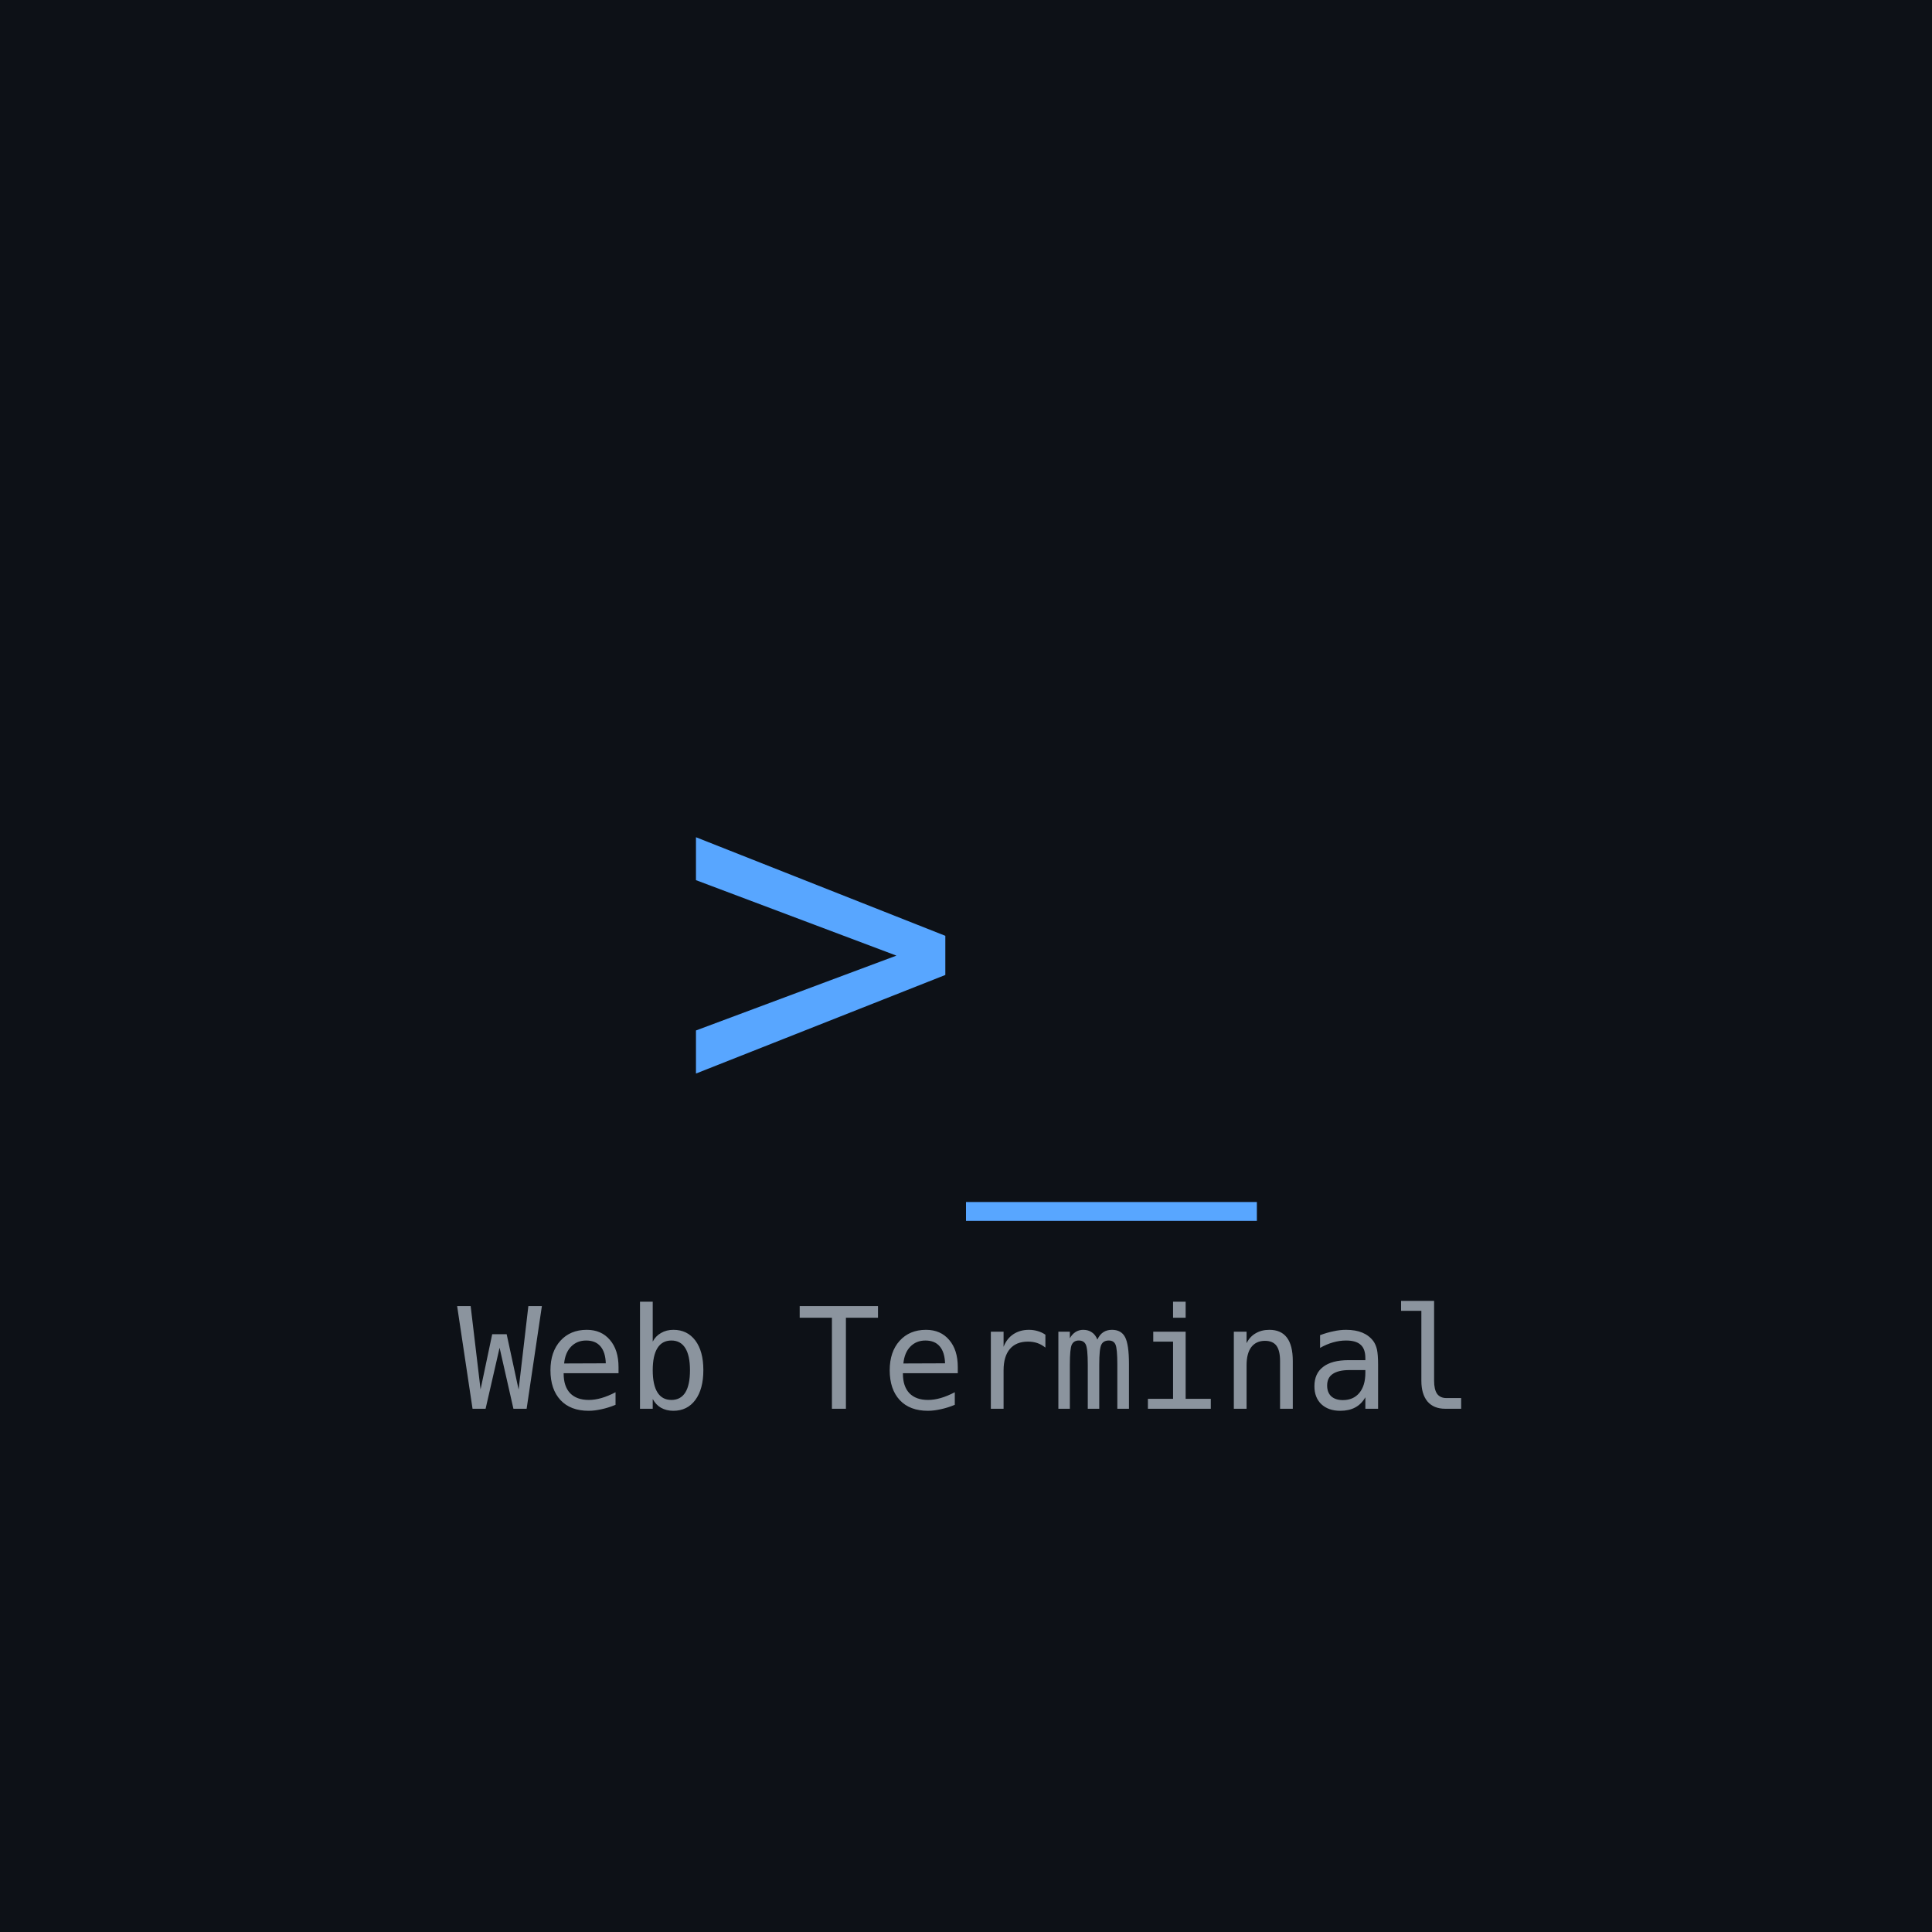
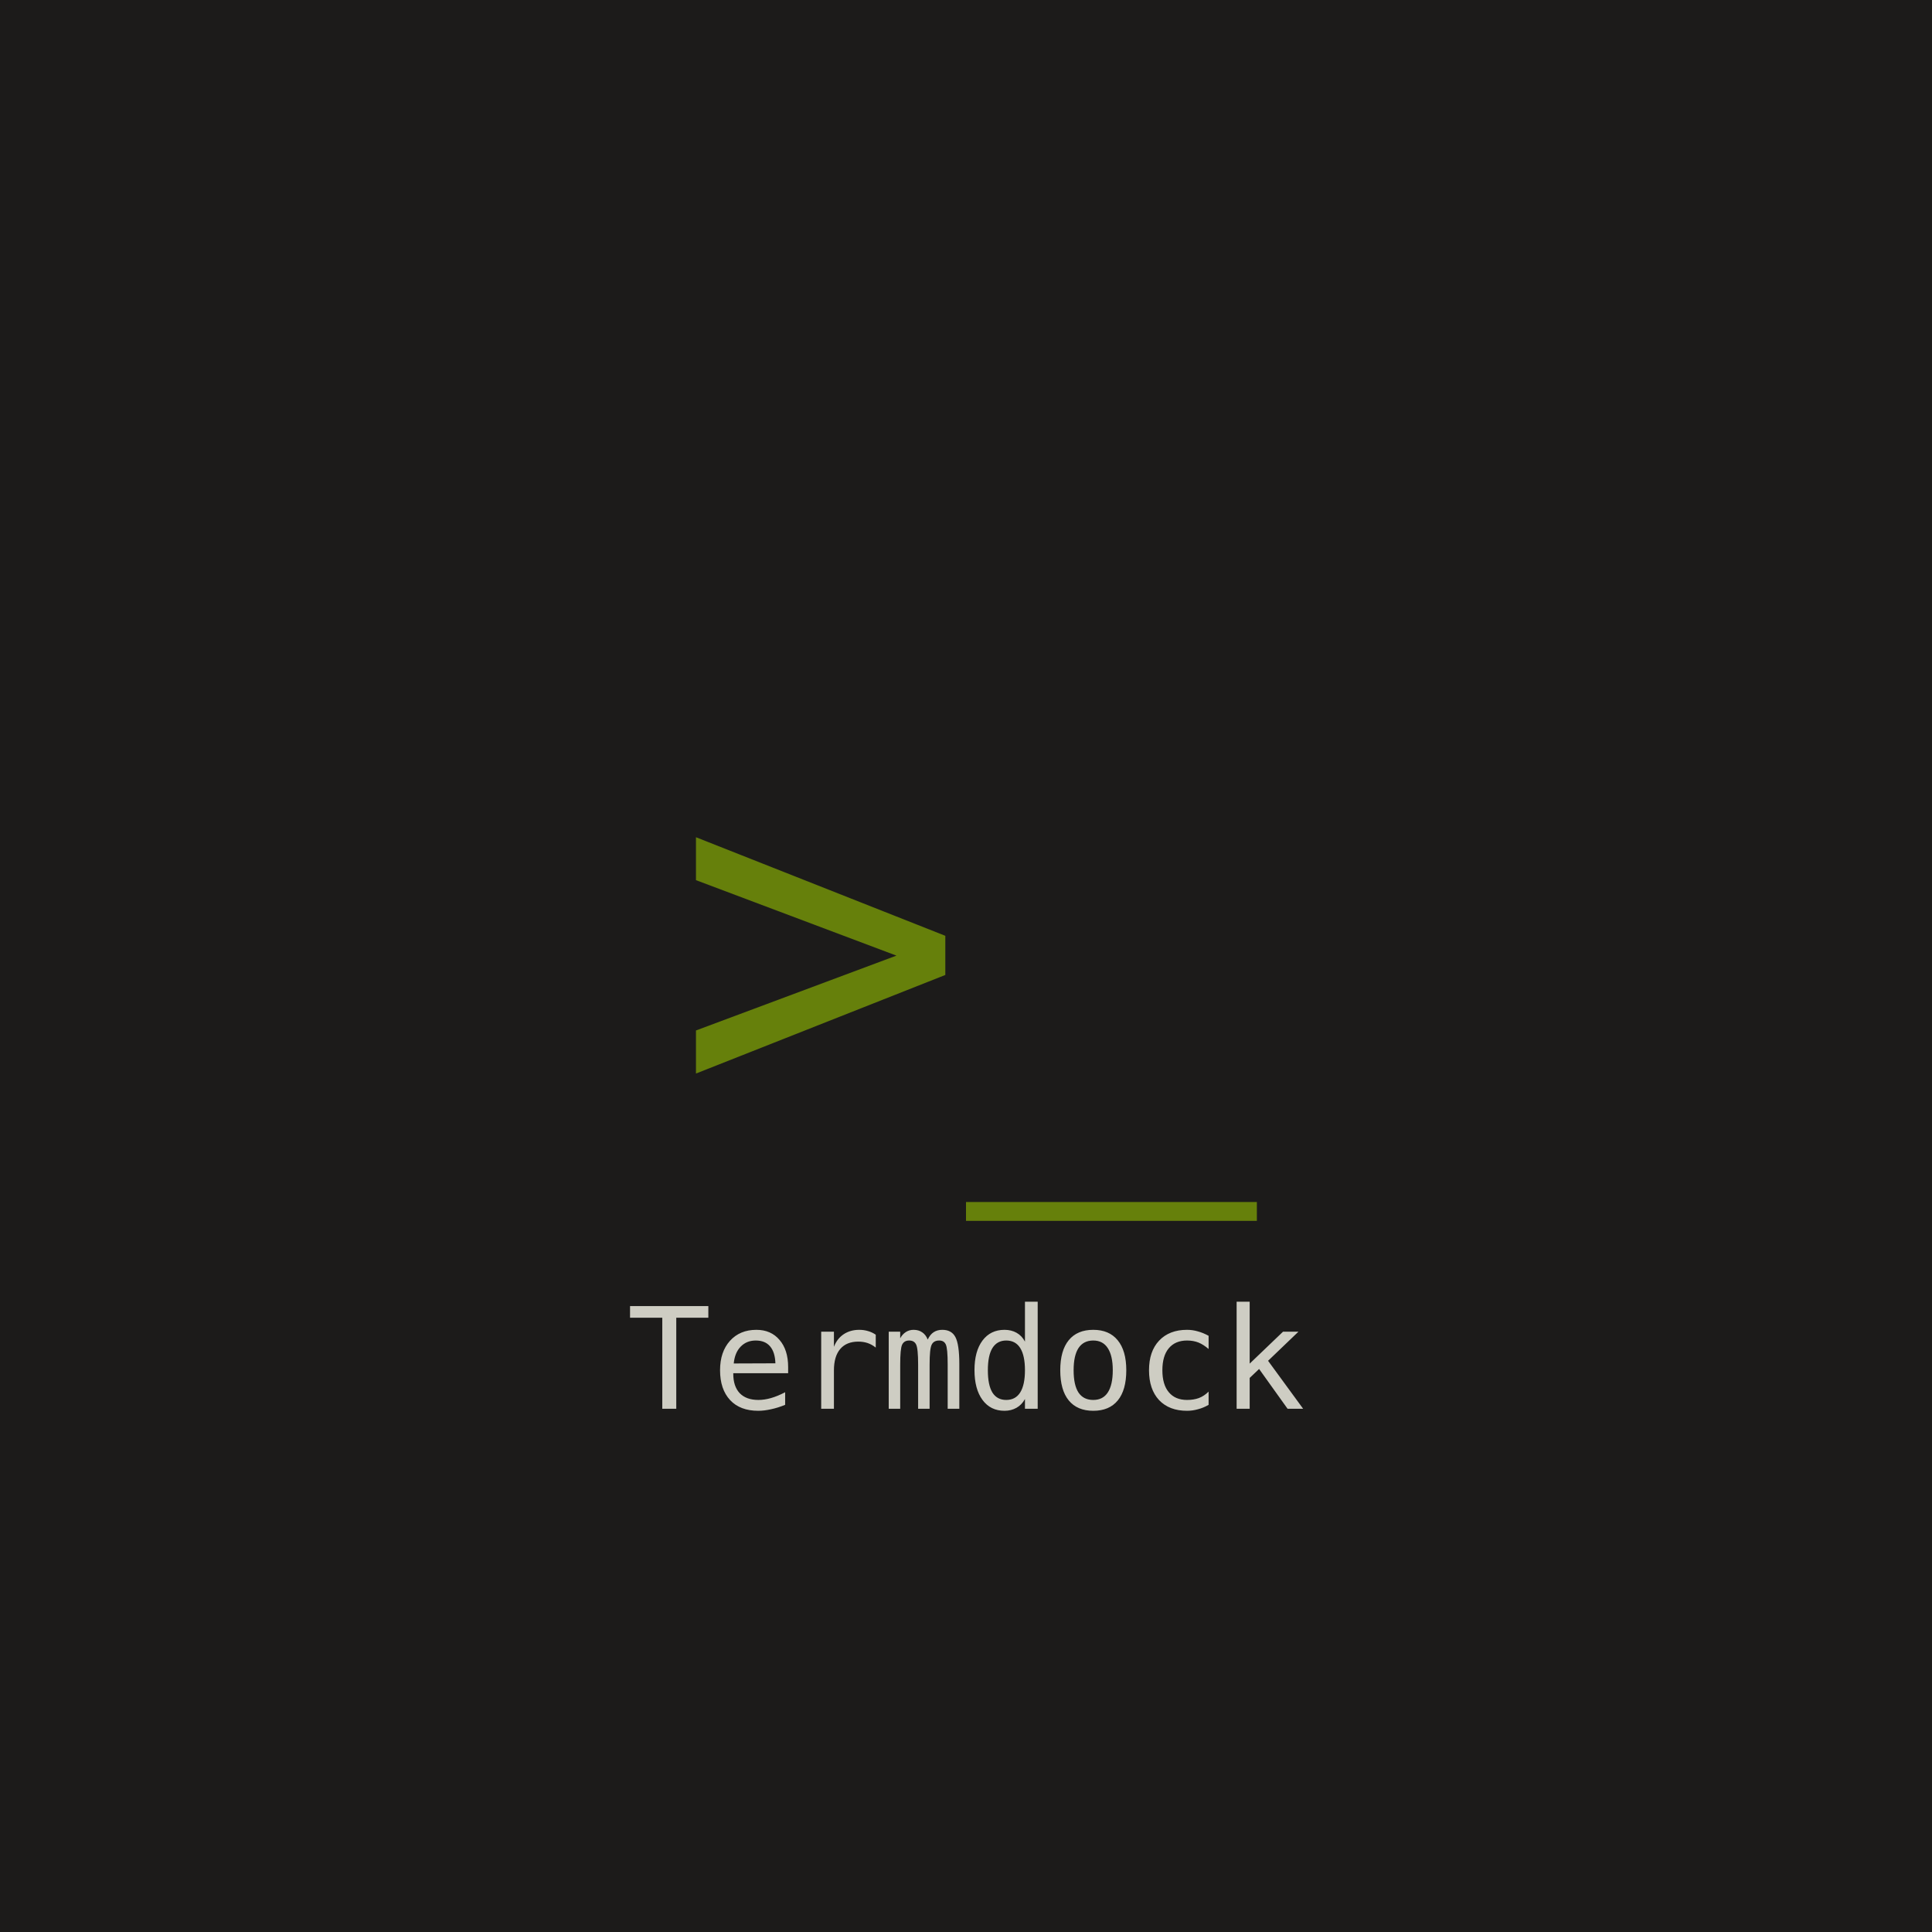
<svg xmlns="http://www.w3.org/2000/svg" viewBox="0 0 192 192" width="192" height="192">
-   <rect width="192" height="192" fill="#0d1117" />
-   <text x="96" y="110" font-family="monospace" font-size="48" fill="#58a6ff" text-anchor="middle">&gt;_</text>
-   <text x="96" y="140" font-family="monospace" font-size="14" fill="#8b949e" text-anchor="middle">Web Terminal</text>
+   <rect width="192" height="192" fill="#1C1B1A" />
+   <text x="96" y="110" font-family="monospace" font-size="48" fill="#66800B" text-anchor="middle">&gt;_</text>
+   <text x="96" y="140" font-family="monospace" font-size="14" fill="#CECDC3" text-anchor="middle">Termdock</text>
</svg>
